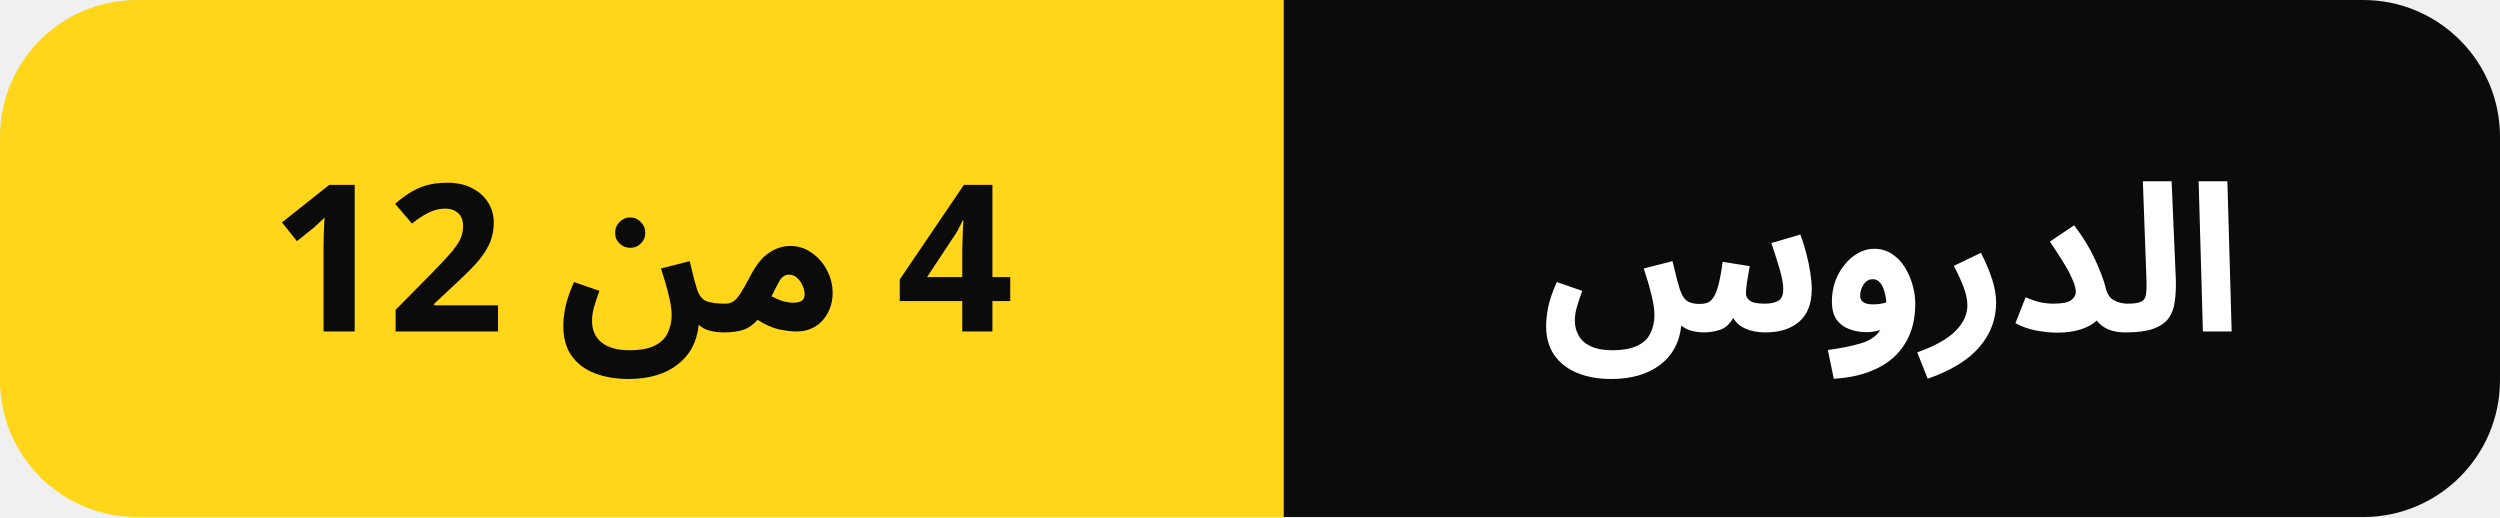
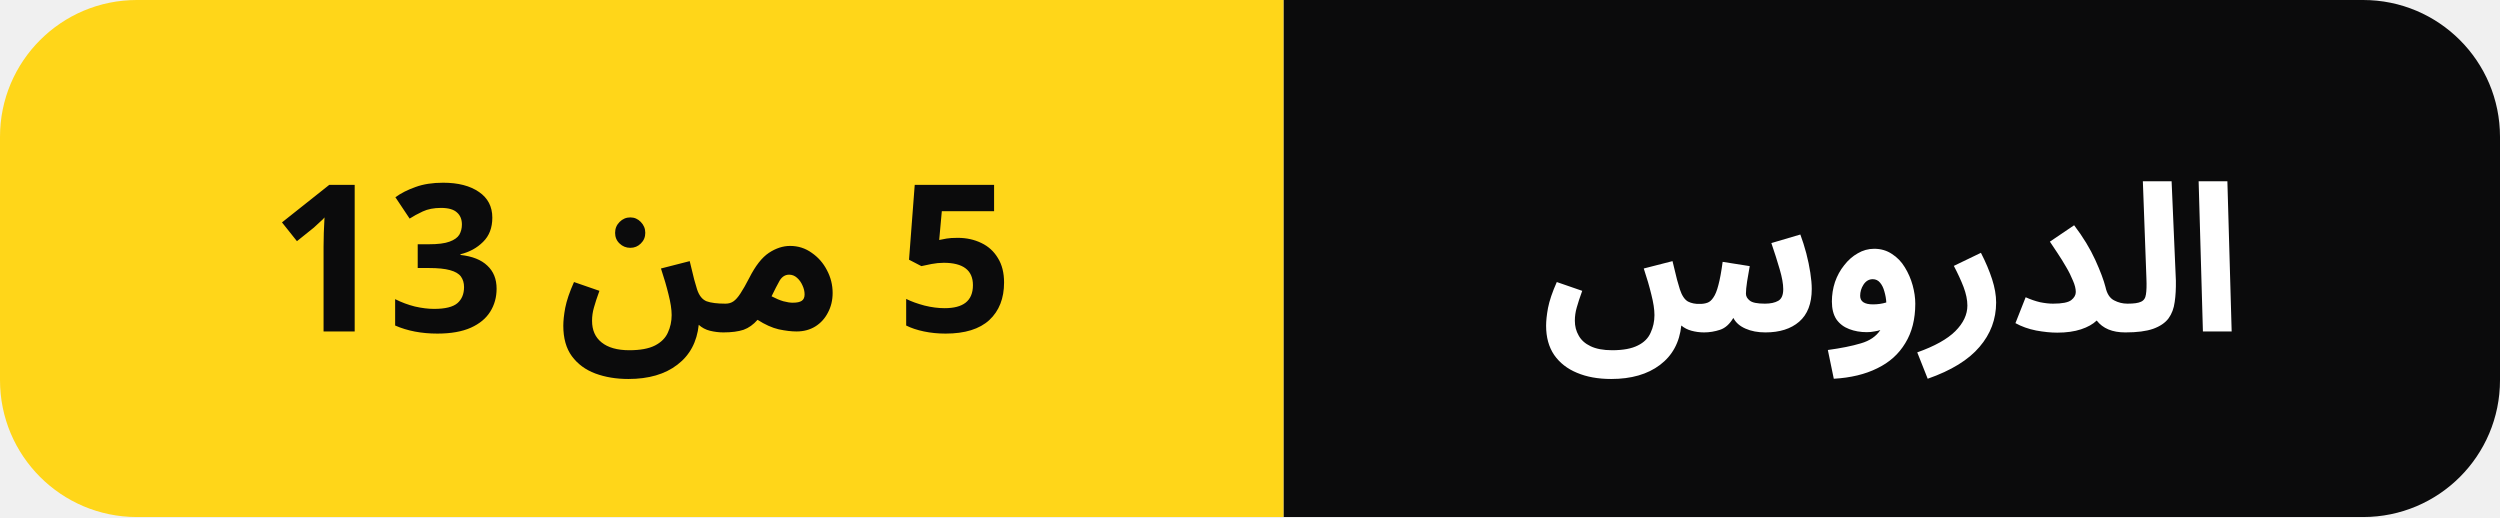
- <svg xmlns="http://www.w3.org/2000/svg" viewBox="0 0 164.4 34" width="164.4" height="34" role="img" aria-label="الدروس: 4 من 12" lang="ar">
+ <svg xmlns="http://www.w3.org/2000/svg" viewBox="0 0 164.4 34" width="164.4" height="34" role="img" aria-label="الدروس: 5 من 13" lang="ar">
  <clipPath id="r">
    <rect width="164.4" height="34" rx="9" />
  </clipPath>
  <g clip-path="url(#r)">
    <rect x="84.4" width="80.0" height="34" fill="#0B0B0C" />
    <rect x="0.0" width="84.4" height="34" fill="#FFD619" />
  </g>
  <text x="124.4" y="21.8" text-anchor="middle" font-family="'IBM Plex Sans Arabic','Estedad','Noto Sans Arabic','Segoe UI','Geeza Pro',Arial,Tahoma,sans-serif" font-size="13.5" font-weight="700" fill="#FFFFFF">‫الدروس‬</text>
-   <text x="42.2" y="21.8" text-anchor="middle" font-family="'IBM Plex Sans Arabic','Estedad','Noto Sans Arabic','Segoe UI','Geeza Pro',Arial,Tahoma,sans-serif" font-size="13.5" font-weight="700" fill="#0B0B0C">‫4 من 12‬</text>
+   <text x="42.2" y="21.8" text-anchor="middle" font-family="'IBM Plex Sans Arabic','Estedad','Noto Sans Arabic','Segoe UI','Geeza Pro',Arial,Tahoma,sans-serif" font-size="13.5" font-weight="700" fill="#0B0B0C">‫5 من 13‬</text>
</svg>
